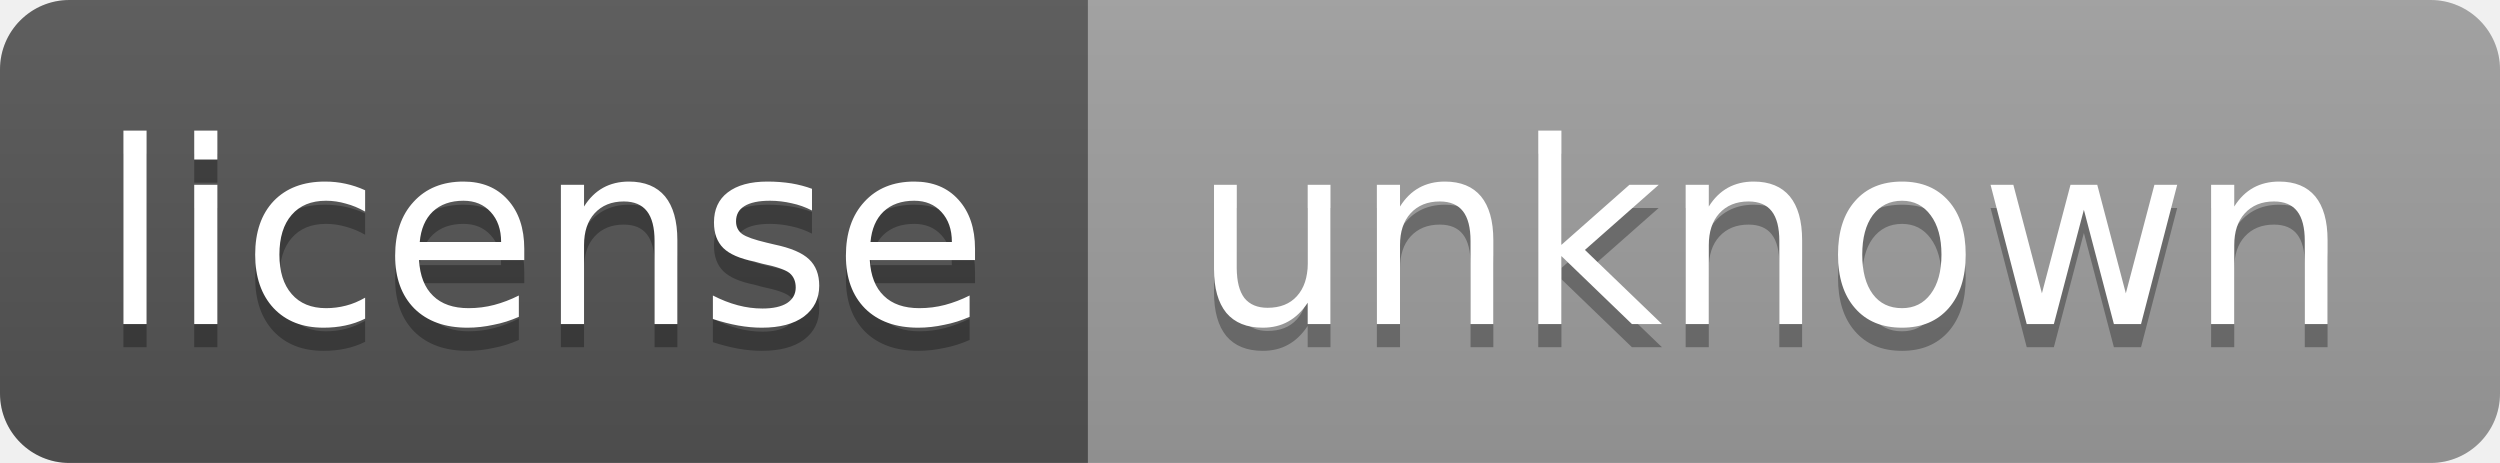
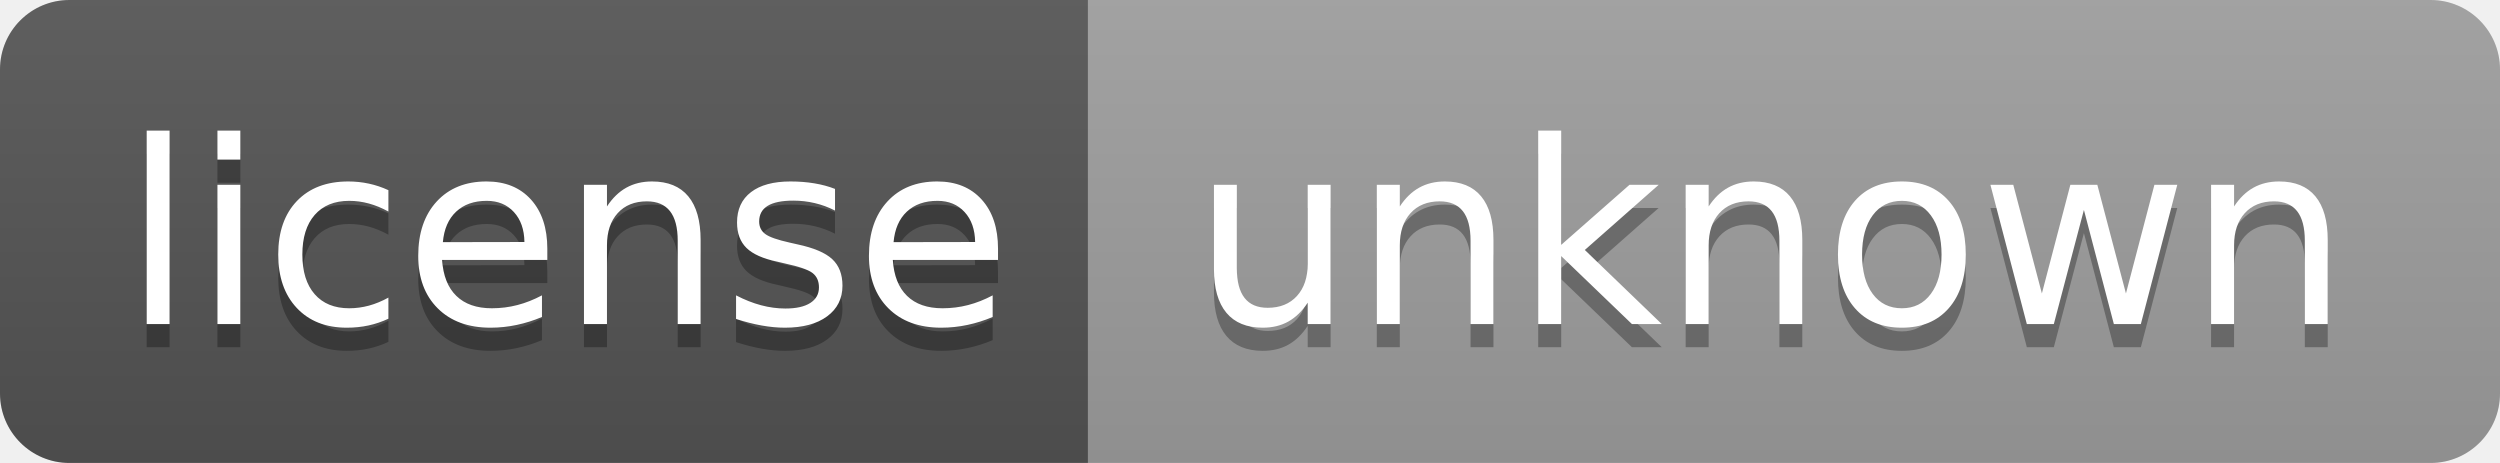
<svg xmlns="http://www.w3.org/2000/svg" width="108" height="20">
  <linearGradient id="b" x2="0" y2="100%">
    <stop offset="0" stop-color="#bbb" stop-opacity=".1" />
    <stop offset="1" stop-opacity=".1" />
  </linearGradient>
  <clipPath id="a">
    <rect width="108" height="20" rx="3" fill="#fff" />
  </clipPath>
  <g clip-path="url(#a)">
    <path fill="#555" d="M0 0h47v20H0z" />
    <path fill="#9f9f9f" d="M47 0h61v20H47z" />
    <path fill="url(#b)" d="M0 0h108v20H0z" />
  </g>
-   <g fill="#fff" text-anchor="middle" font-family="DejaVu Sans,Verdana,Geneva,sans-serif" font-size="11">
-     <text x="23.5" y="15" fill="#010101" fill-opacity=".3">license</text>
-     <text x="23.5" y="14">license</text>
-     <text x="76.5" y="15" fill="#010101" fill-opacity=".3">unknown</text>
-     <text x="76.5" y="14">unknown</text>
+   <g fill="#fff" text-anchor="middle" font-family="DejaVu Sans,Verdana,Geneva,sans-serif" font-size="110">
+     <text x="245" y="150" fill="#010101" fill-opacity=".3" transform="scale(.1)" textLength="370">license</text>
+     <text x="245" y="140" transform="scale(.1)" textLength="370">license</text>
+     <text x="765" y="150" fill="#010101" fill-opacity=".3" transform="scale(.1)" textLength="510">unknown</text>
+     <text x="765" y="140" transform="scale(.1)" textLength="510">unknown</text>
  </g>
</svg>
